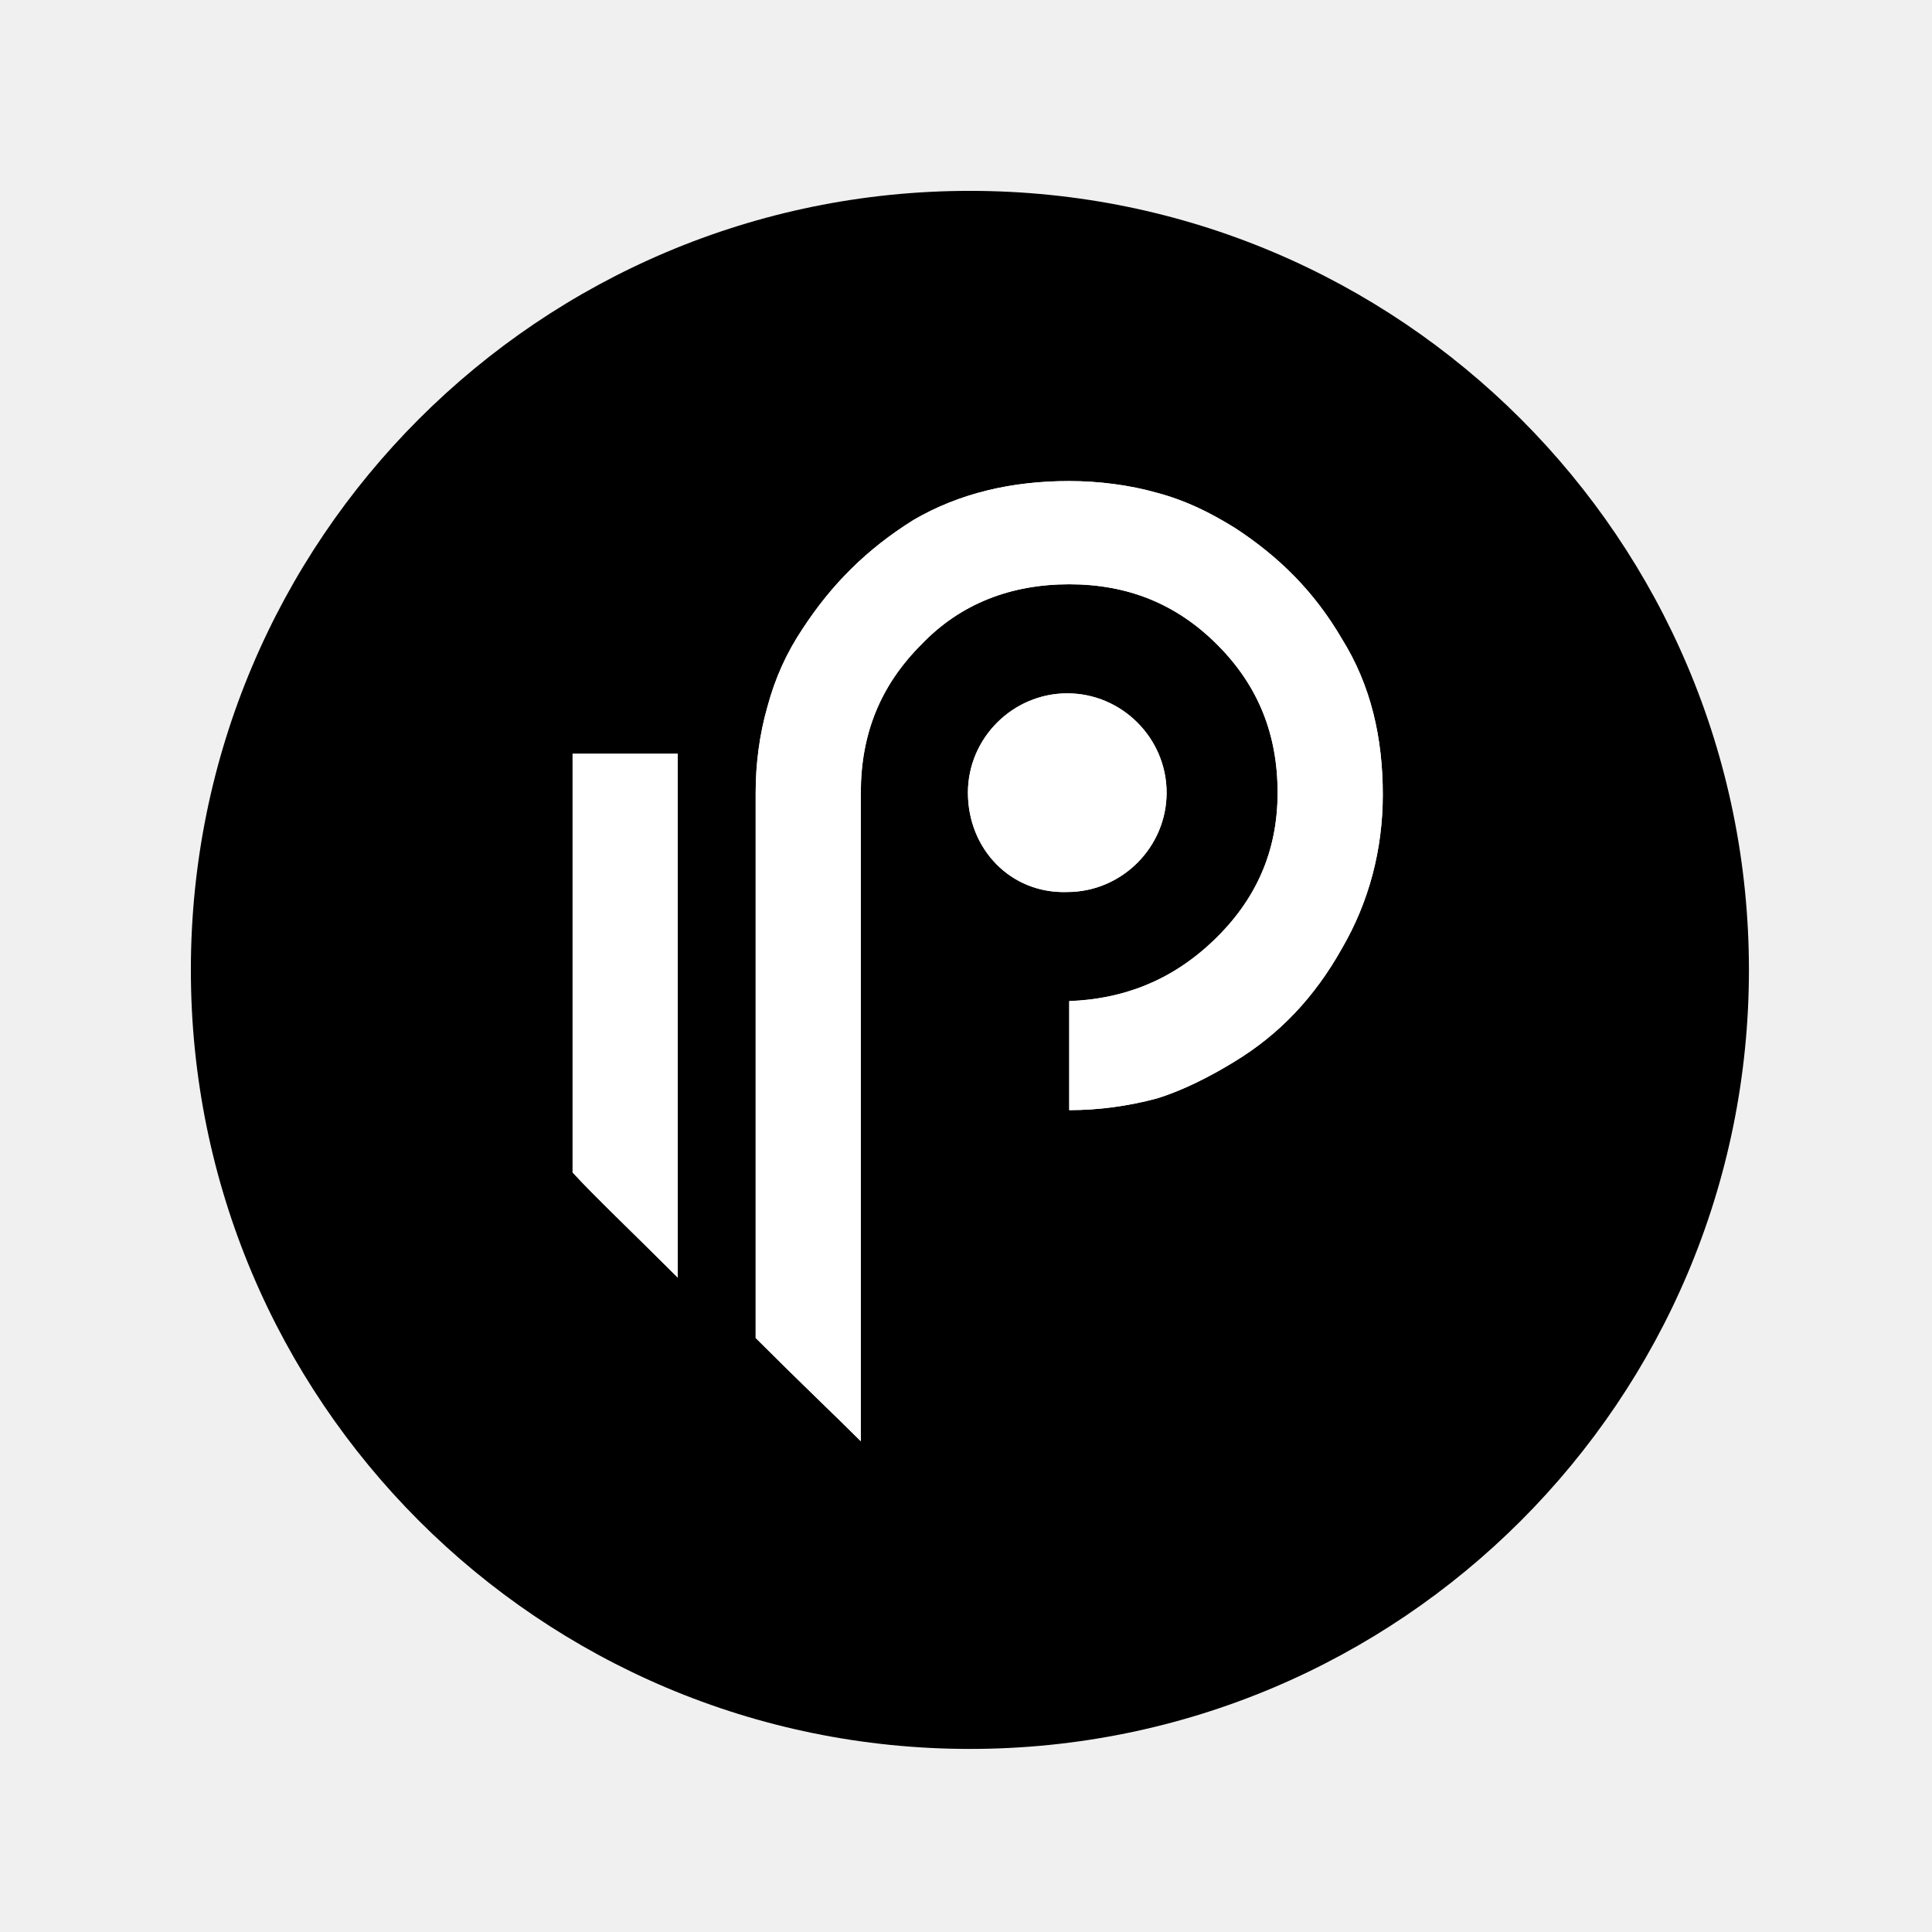
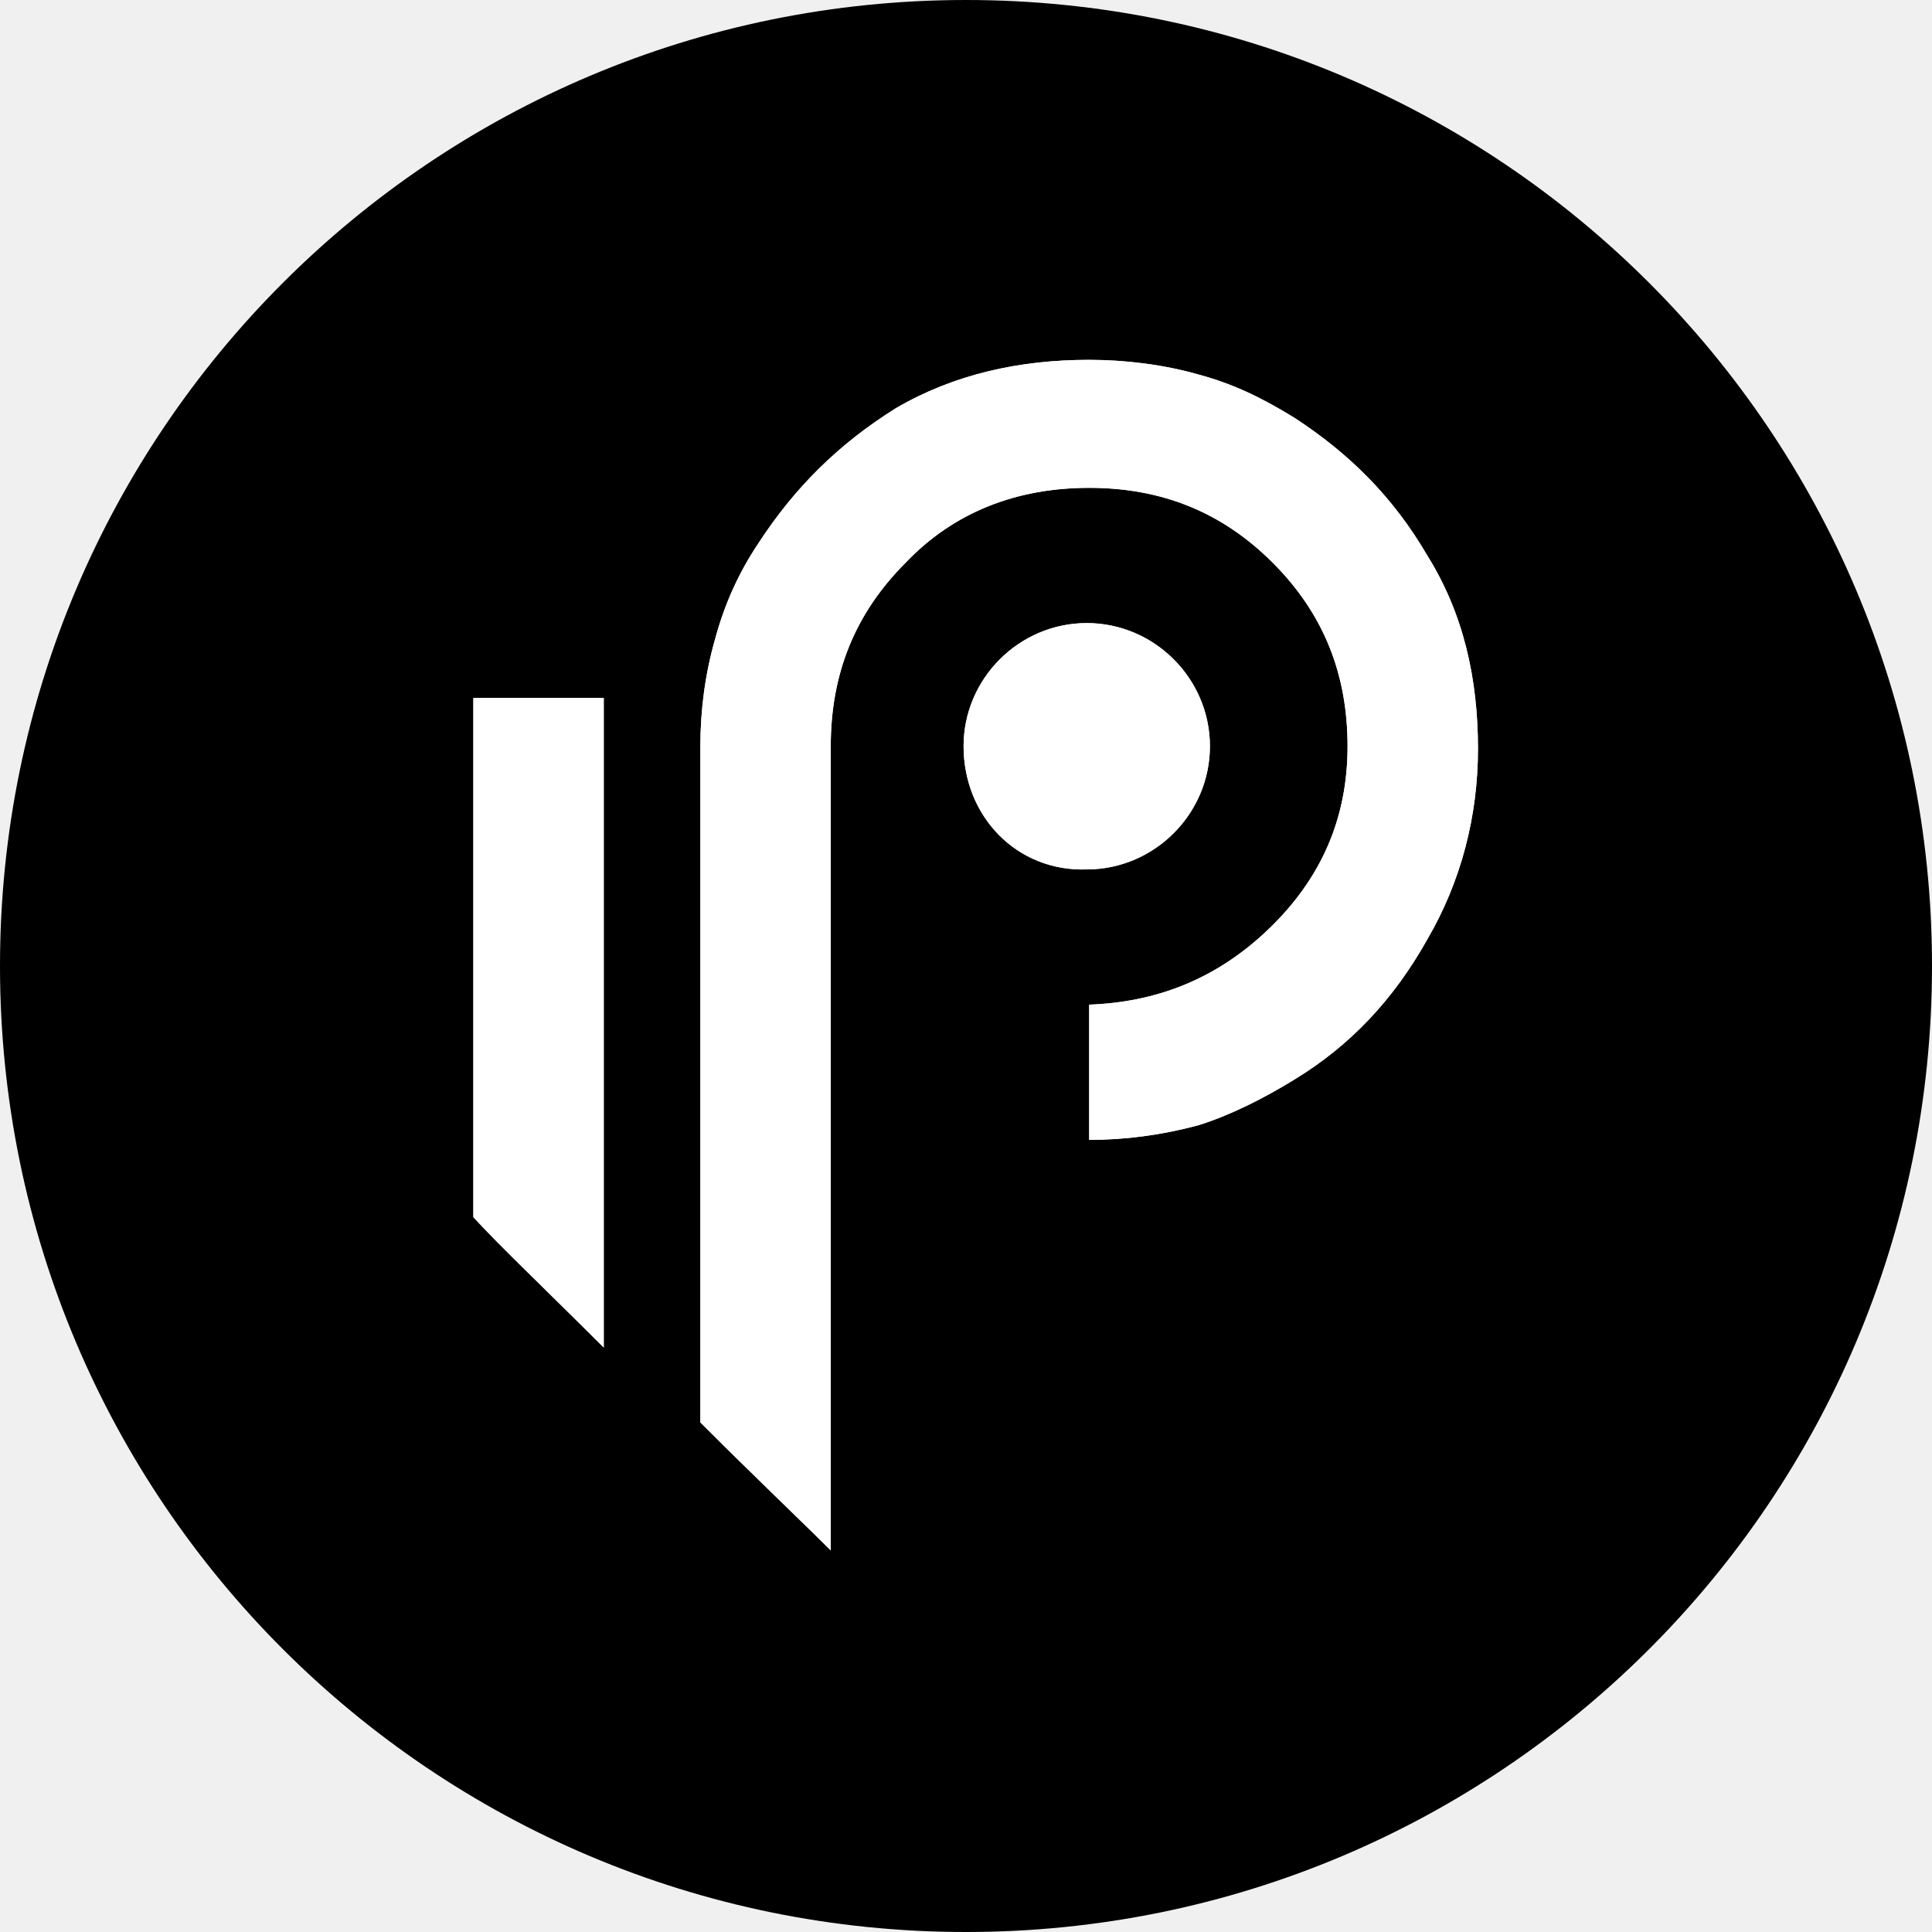
- <svg xmlns="http://www.w3.org/2000/svg" version="1.1" id="Layer_1" x="0px" y="0px" viewBox="0 0 99.2 99.2" style="enable-background:new 0 0 99.2 99.2;" xml:space="preserve">
+ <svg xmlns="http://www.w3.org/2000/svg" version="1.1" id="Layer_1" x="0px" y="0px" viewBox="0 0 1024 1024" xml:space="preserve" width="1024" height="1024">
  <defs id="defs3781">
	
	
</defs>
  <style type="text/css" id="style3768">
	.st0{fill:#FFFFFF;}
</style>
-   <g id="g3774" style="fill:#000000;fill-opacity:1">
+   <g id="g3774" style="fill:#000000;fill-opacity:1" transform="matrix(12.8,0,0,12.8,-125.44,-125.44)">
    <path id="path3772" d="m 49.8,9.8 c -22.1,0 -40,17.9 -40,40 0,22.1 17.9,40 40,40 22.1,0 40,-17.9 40,-40 0,-22.1 -17.9,-40 -40,-40 z m -15,55.8 c -2.4,-2.4 -4.3,-4.2 -5.4,-5.4 v -13.5 -8 h 1.1 4.3 z M 49.7,40.7 c 0,-2.8 2.3,-5.1 5.1,-5.1 2.8,0 5.1,2.3 5.1,5.1 0,2.8 -2.3,5.1 -5.1,5.1 -2.9,0.1 -5.1,-2.2 -5.1,-5.1 z m 19.2,8 c -1.4,2.5 -3.2,4.4 -5.5,5.8 -1.3,0.8 -2.7,1.5 -4,1.9 -1.5,0.4 -3,0.6 -4.5,0.6 v -4.2 -1.4 c 2.7,-0.1 5.2,-1 7.4,-3.1 2.2,-2.1 3.3,-4.6 3.3,-7.6 0,-3 -1,-5.5 -3.1,-7.6 C 60.4,31 57.9,30 54.9,30 c -3,0 -5.6,1 -7.6,3.1 -2.1,2.1 -3.1,4.6 -3.1,7.6 v 5.4 6.1 11.9 9.9 C 43,72.8 41.1,71 38.8,68.7 V 58.2 40.7 c 0,-1.5 0.2,-3 0.6,-4.4 0.4,-1.5 1,-2.8 1.8,-4 1.5,-2.3 3.3,-4.1 5.7,-5.6 2.4,-1.4 5.1,-2 8,-2 1.5,0 3.1,0.2 4.5,0.6 1.5,0.4 2.7,1 4,1.8 2.3,1.5 4.1,3.3 5.5,5.7 1.5,2.4 2.1,5.1 2.1,8 0,2.8 -0.7,5.5 -2.1,7.9 z" style="fill:#000000;fill-opacity:1" />
  </g>
-   <path style="fill:none;stroke:none;stroke-width:1px;stroke-linecap:butt;stroke-linejoin:miter;stroke-opacity:1" d="m -86.1,123.2 29.238,29.238 H -4.75 L -47.625,142.45 -80.7,101.7 h -5.4 z" id="path3857" />
-   <path style="fill:#ffffff" d="m 54.9,24.7 c -2.9,0 -5.6,0.6 -8,2 -2.4,1.5 -4.201,3.302 -5.701,5.602 -0.8,1.2 -1.399,2.5 -1.799,4 -0.4,1.4 -0.6,2.898 -0.6,4.398 v 17.5 10.5 c 2.3,2.3 4.198,4.101 5.398,5.301 v -9.9 -11.9 -6.1 -5.4 c 0,-3 1.002,-5.5 3.102,-7.6 2,-2.1 4.6,-3.1 7.6,-3.1 3,0 5.5,1 7.6,3.1 2.1,2.1 3.1,4.6 3.1,7.6 0,3 -1.099,5.502 -3.299,7.602 -2.2,2.1 -4.7,3 -7.4,3.1 v 1.4 4.199 c 1.5,0 3,-0.2 4.5,-0.6 1.3,-0.4 2.7,-1.1 4,-1.9 2.3,-1.4 4.1,-3.301 5.5,-5.801 1.4,-2.4 2.1,-5.098 2.1,-7.898 0,-2.9 -0.6,-5.6 -2.1,-8 -1.4,-2.4 -3.2,-4.201 -5.5,-5.701 -1.3,-0.8 -2.5,-1.399 -4,-1.799 -1.4,-0.4 -3,-0.602 -4.5,-0.602 z m -0.1,10.9 c -2.8,0 -5.102,2.3 -5.102,5.1 0,2.9 2.202,5.202 5.102,5.102 2.8,0 5.1,-2.302 5.1,-5.102 0,-2.8 -2.3,-5.1 -5.1,-5.1 z m -25.4,3.1 v 8 13.5 c 1.1,1.2 3,3 5.4,5.4 V 38.7 H 30.5 Z" id="rect3819-7" />
+   <path style="fill:#ffffff;stroke-width:12.8" d="m 577.285,190.72 c -37.12,0 -71.68,7.68 -102.4,25.6 -30.72,19.2 -53.775,42.26 -72.975,71.7 -10.24,15.36 -17.905,32 -23.025,51.2 -5.12,17.92 -7.675,37.1 -7.675,56.3 v 224 134.4 c 29.44,29.44 53.74,52.49 69.1,67.85 V 695.045 542.72 464.645 395.52 c 0,-38.4 12.82,-70.395 39.7,-97.275 25.6,-26.88 58.875,-39.675 97.275,-39.675 38.4,0 70.395,12.795 97.275,39.675 26.88,26.88 39.675,58.875 39.675,97.275 0,38.4 -14.065,70.42 -42.225,97.3 -28.16,26.88 -60.165,38.395 -94.725,39.675 v 17.925 53.75 c 19.2,0 38.4,-2.555 57.6,-7.675 16.64,-5.12 34.56,-14.085 51.2,-24.325 29.44,-17.92 52.48,-42.25 70.4,-74.25 17.92,-30.72 26.875,-65.26 26.875,-101.1 0,-37.12 -7.675,-71.68 -26.875,-102.4 -17.92,-30.72 -40.96,-53.775 -70.4,-72.975 -16.64,-10.24 -32,-17.905 -51.2,-23.025 -17.92,-5.12 -38.4,-7.7 -57.6,-7.7 z m -1.275,139.525 c -35.84,0 -65.3,29.435 -65.3,65.275 0,37.12 28.18,66.58 65.3,65.3 35.84,0 65.275,-29.46 65.275,-65.3 0,-35.84 -29.435,-65.275 -65.275,-65.275 z M 250.885,369.92 v 102.4 172.8 c 14.08,15.36 38.405,38.405 69.125,69.125 V 369.92 h -55.05 z" id="rect3819-7" />
</svg>
